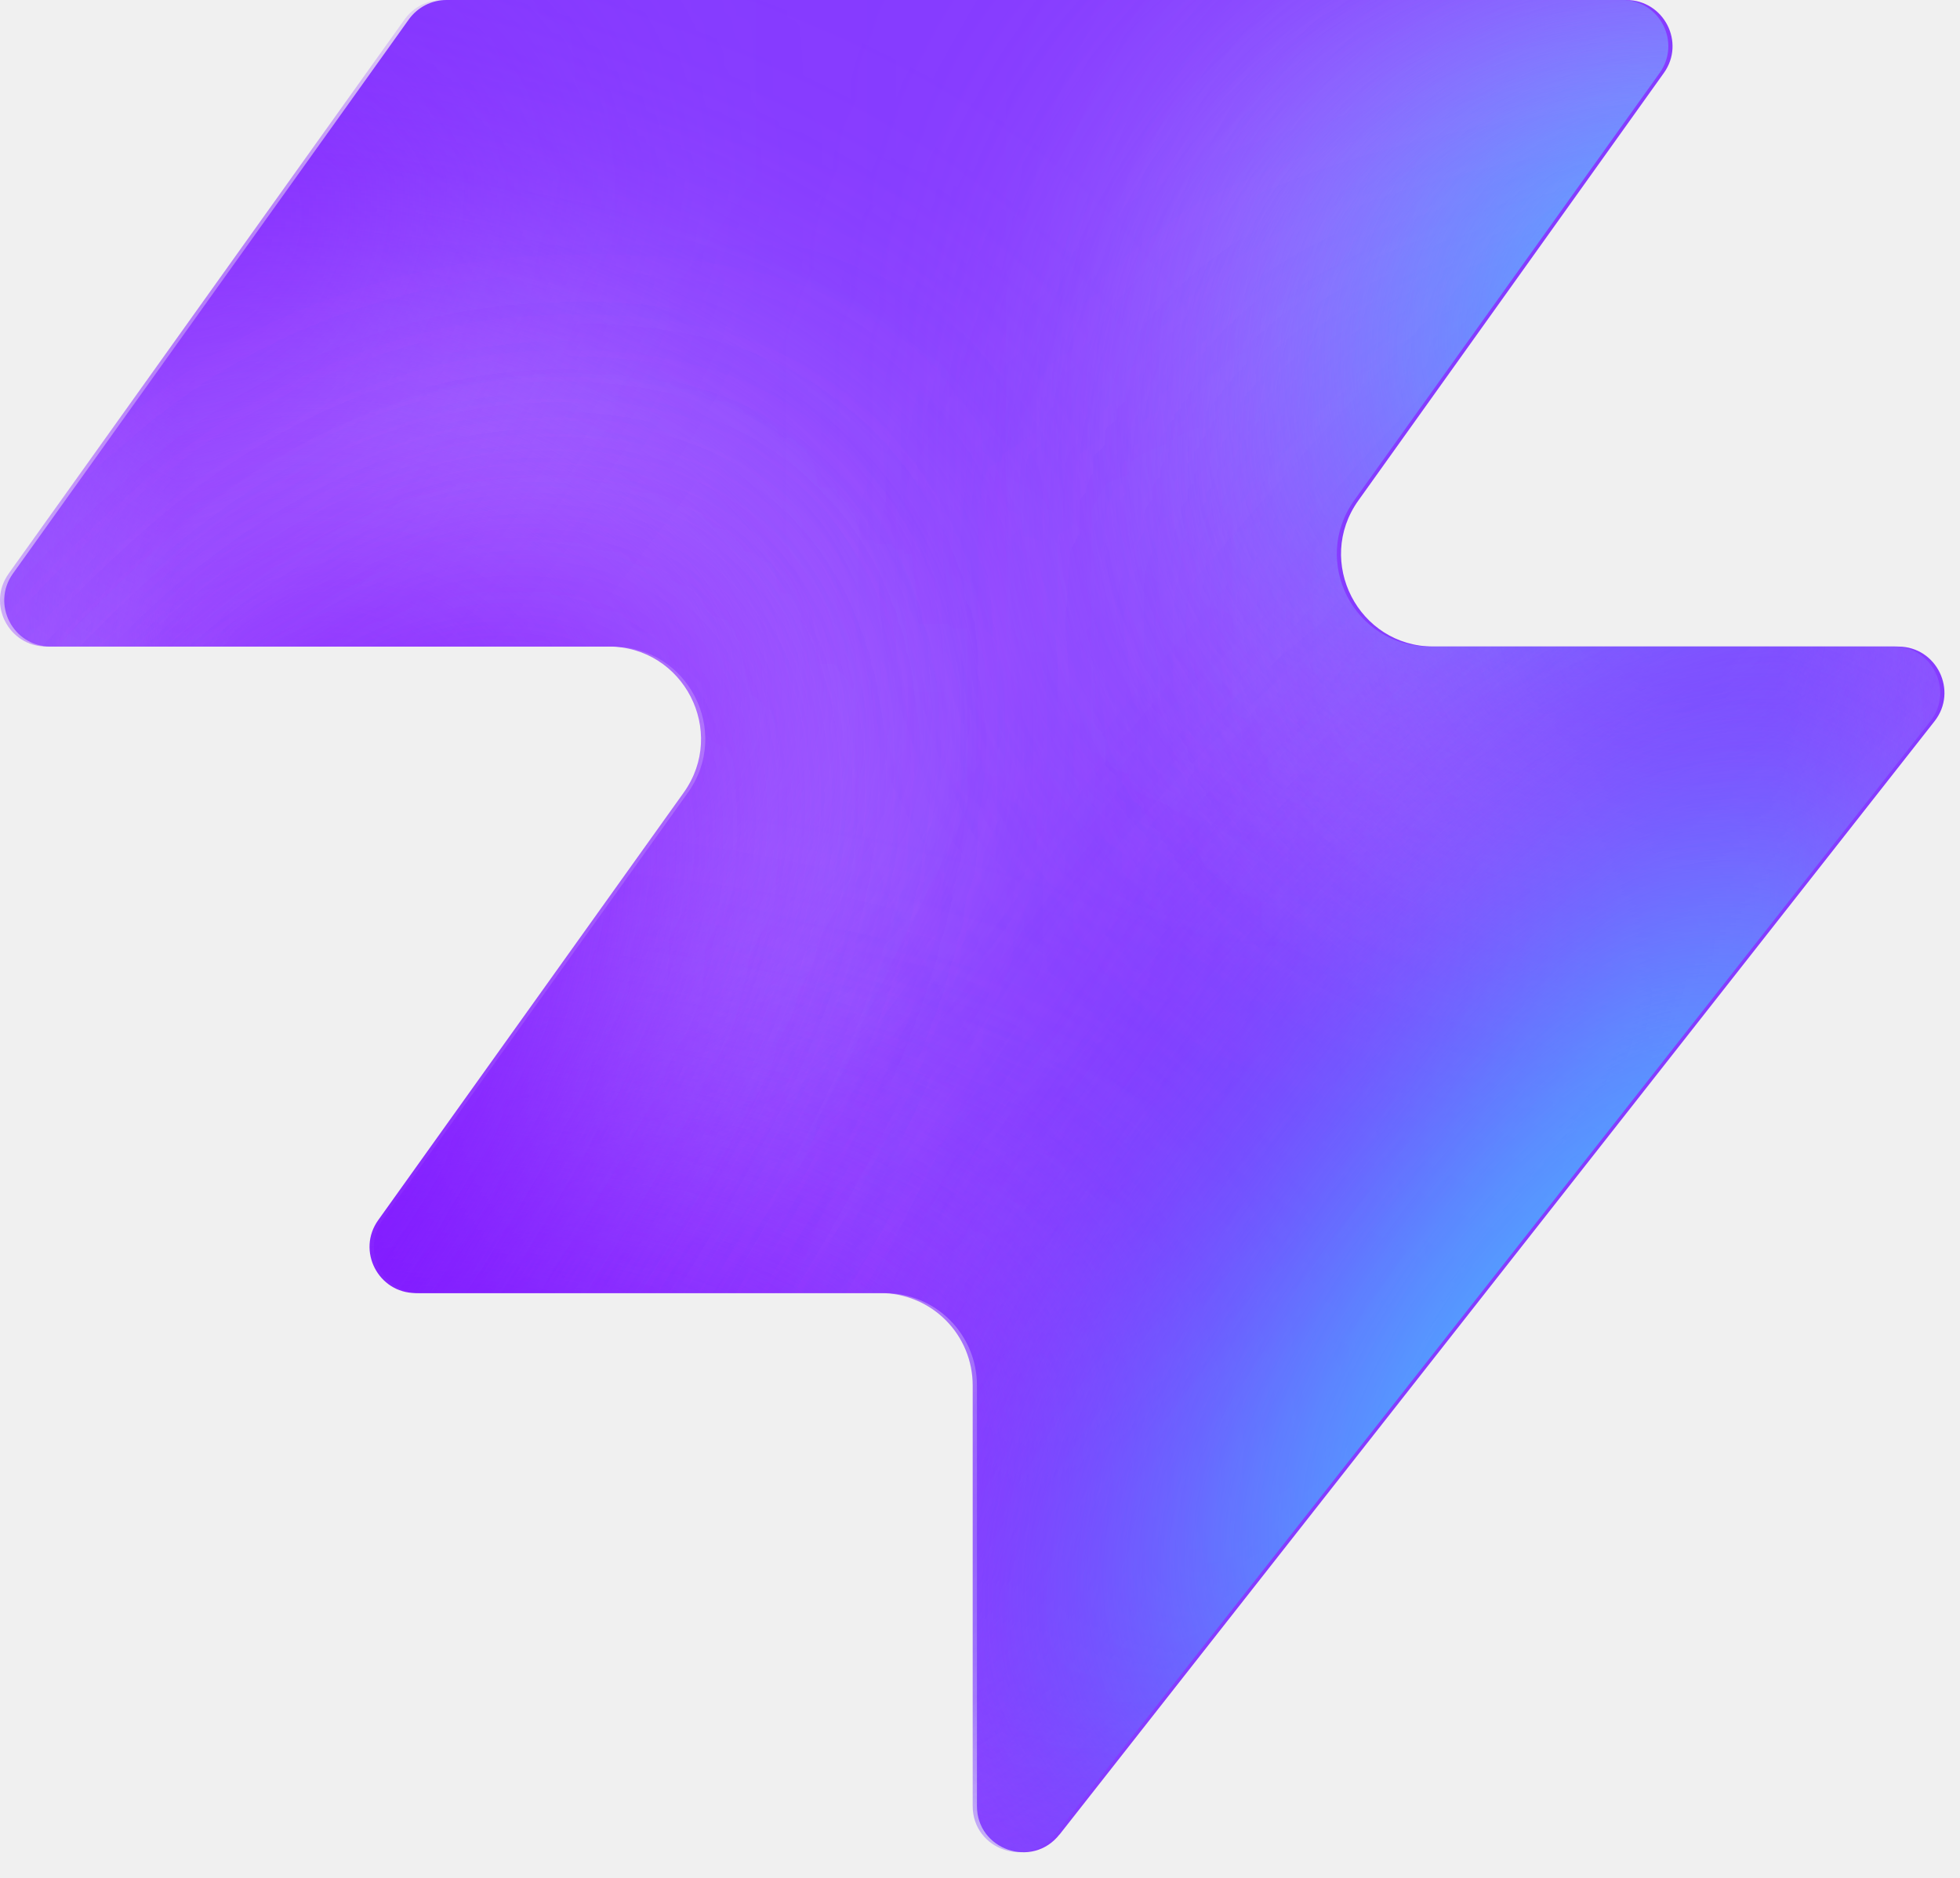
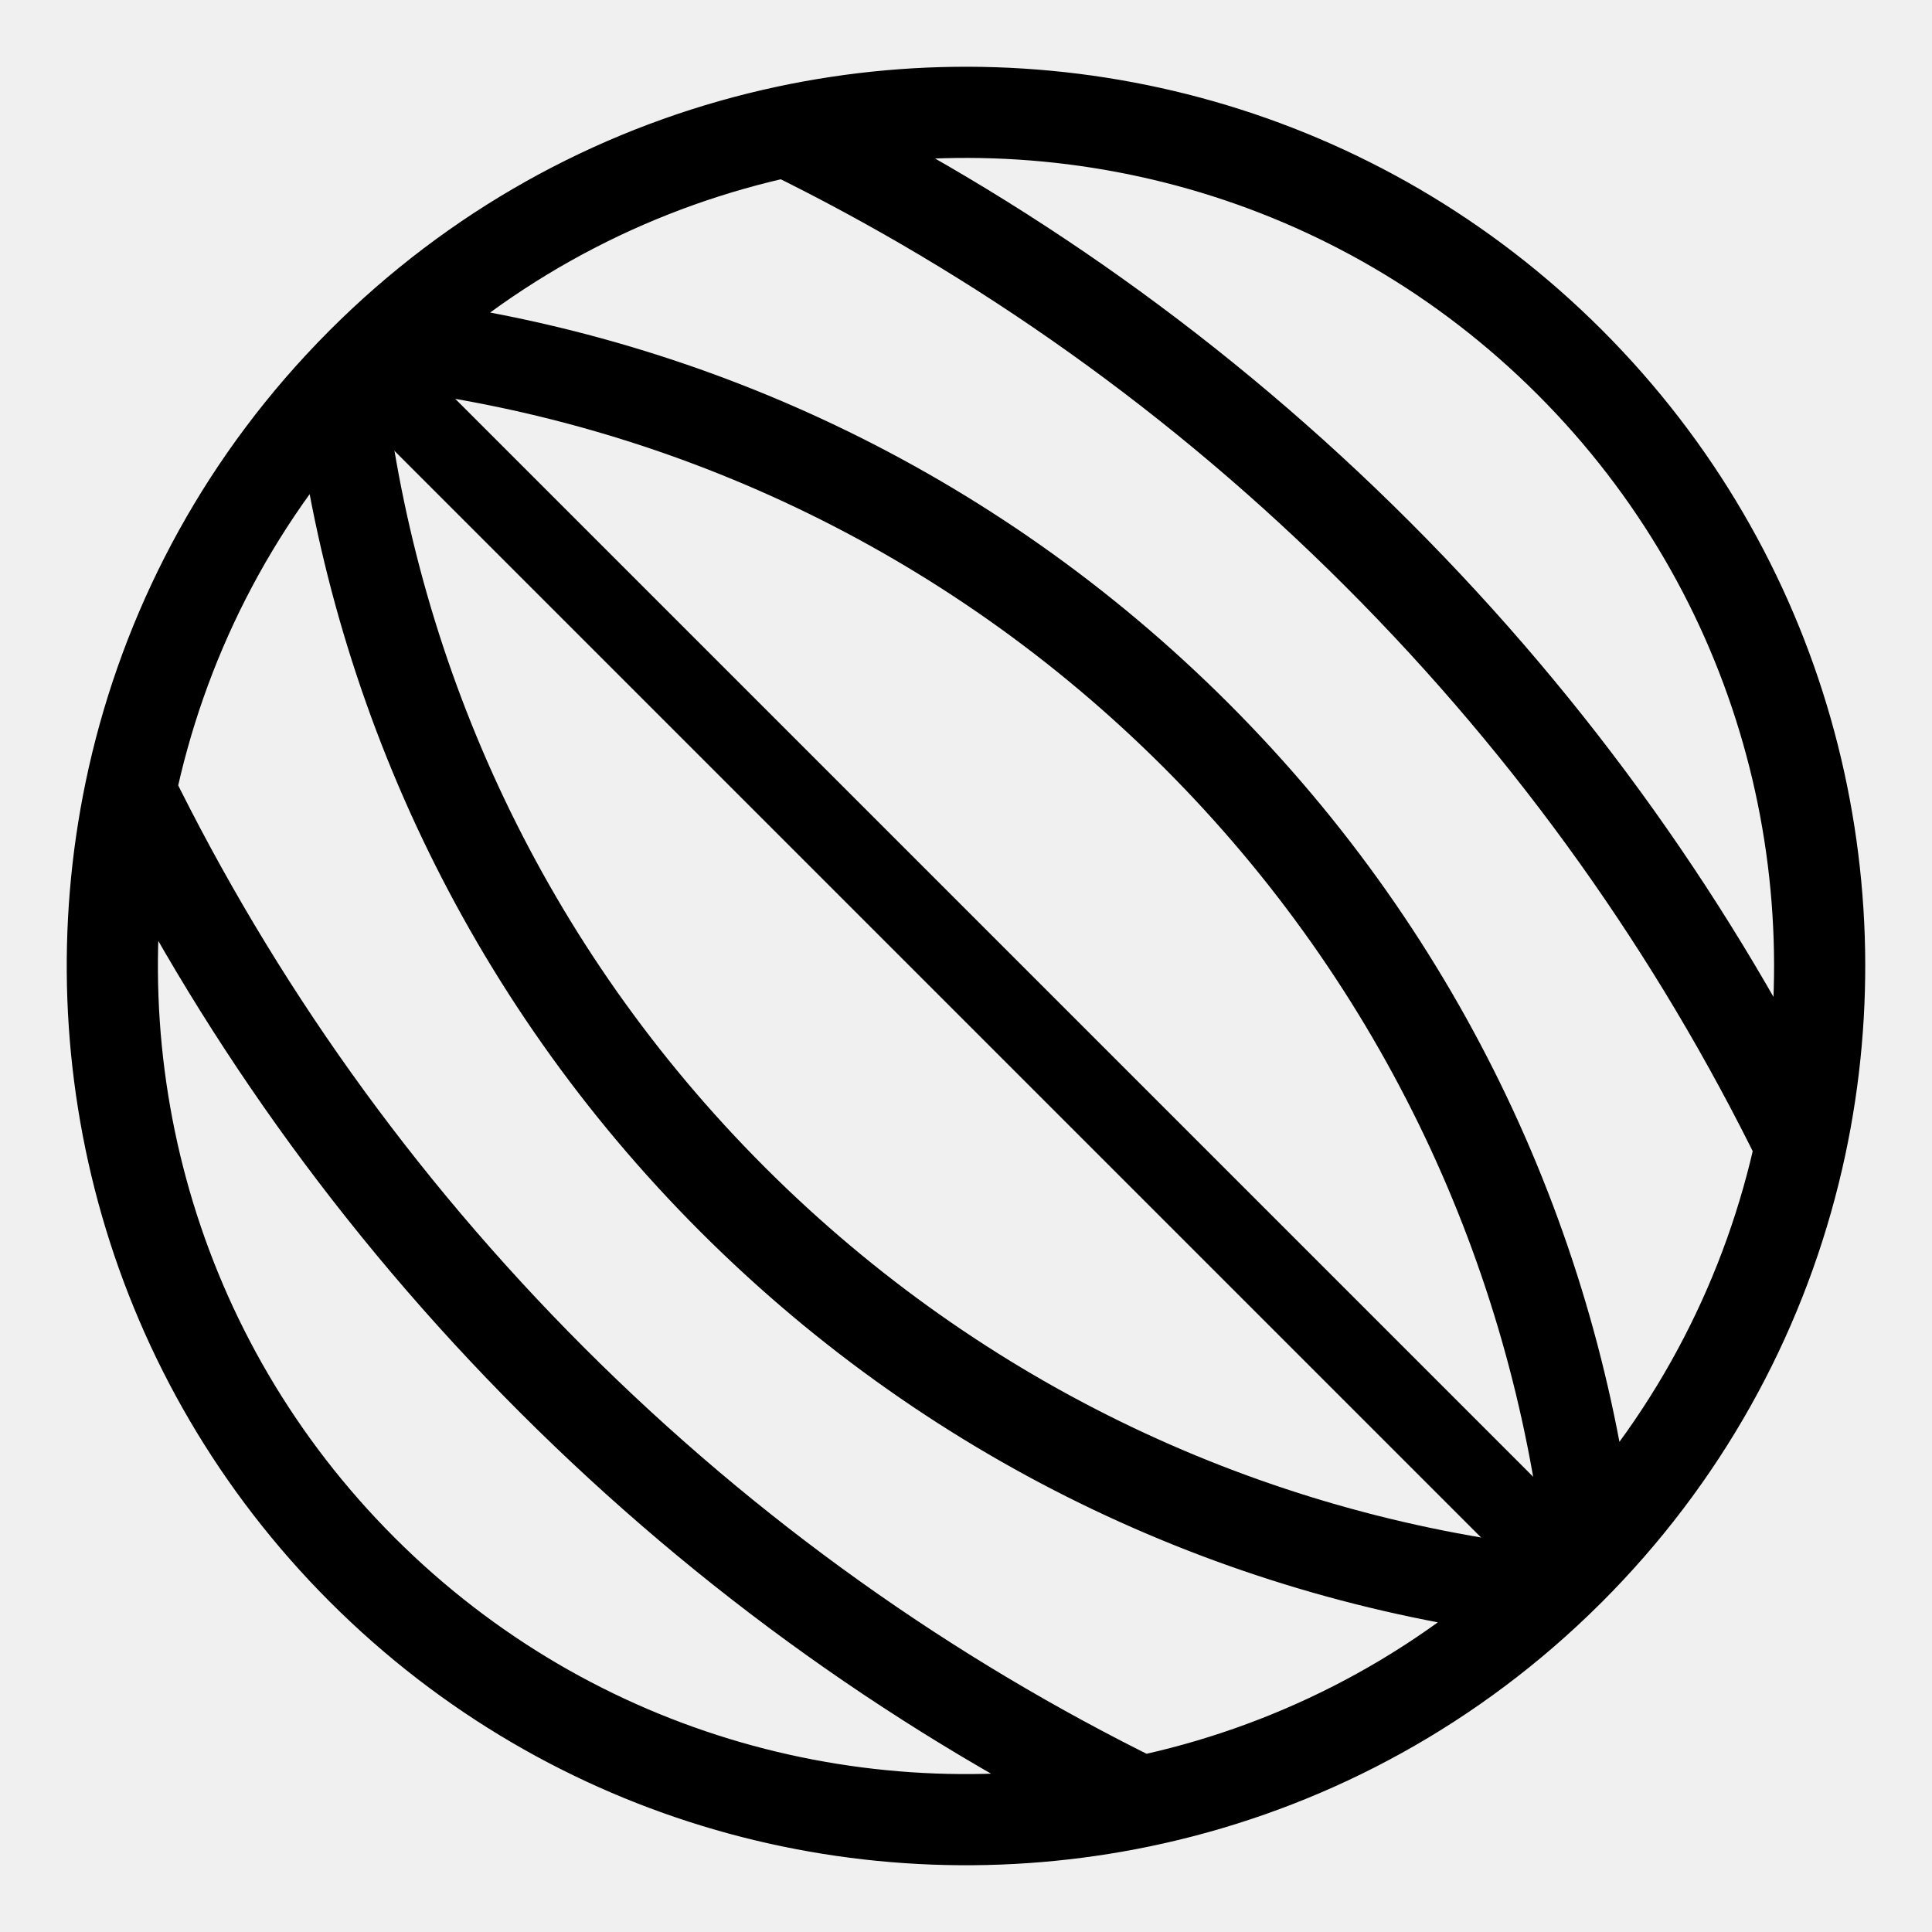
- <svg xmlns="http://www.w3.org/2000/svg" width="48" height="46" fill="none" viewBox="0 0 48 46">
-   <path fill="#863bff" d="M25.946 44.938c-.664.845-2.021.375-2.021-.698V33.937a2.26 2.26 0 0 0-2.262-2.262H10.287c-.92 0-1.456-1.04-.92-1.788l7.48-10.471c1.07-1.497 0-3.578-1.842-3.578H1.237c-.92 0-1.456-1.04-.92-1.788L10.013.474c.214-.297.556-.474.92-.474h28.894c.92 0 1.456 1.04.92 1.788l-7.48 10.471c-1.07 1.498 0 3.579 1.842 3.579h11.377c.943 0 1.473 1.088.89 1.83L25.947 44.94z" style="fill:#863bff;fill:color(display-p3 .525 .23 1);fill-opacity:1" />
-   <mask id="a" width="48" height="46" x="0" y="0" maskUnits="userSpaceOnUse" style="mask-type:alpha">
-     <path fill="#000" d="M25.842 44.938c-.664.844-2.021.375-2.021-.698V33.937a2.26 2.26 0 0 0-2.262-2.262H10.183c-.92 0-1.456-1.04-.92-1.788l7.48-10.471c1.07-1.498 0-3.579-1.842-3.579H1.133c-.92 0-1.456-1.04-.92-1.787L9.91.473c.214-.297.556-.474.92-.474h28.894c.92 0 1.456 1.04.92 1.788l-7.48 10.471c-1.07 1.498 0 3.578 1.842 3.578h11.377c.943 0 1.473 1.088.89 1.832L25.843 44.94z" style="fill:#000;fill-opacity:1" />
-   </mask>
-   <g mask="url(#a)">
-     <g filter="url(#b)">
-       <ellipse cx="5.508" cy="14.704" fill="#ede6ff" rx="5.508" ry="14.704" style="fill:#ede6ff;fill:color(display-p3 .927 .903 1);fill-opacity:1" transform="matrix(.00324 1 1 -.00324 -4.47 31.516)" />
+ <svg xmlns="http://www.w3.org/2000/svg" width="100%" height="100%" viewBox="15 15 120 120" version="1.1" xml:space="preserve" style="fill-rule:evenodd;clip-rule:evenodd;stroke-linecap:round;stroke-linejoin:round;stroke-miterlimit:1.5;">
+   <style>
+         .theme-stroke { stroke: #000000; }
+         @media (prefers-color-scheme: dark) {
+             .theme-stroke { stroke: #ffffff; }
+         }
+     </style>
+   <g transform="matrix(-0.14189,0.14189,-0.14189,-0.14189,260.6894,51.84963)">
+     <g transform="matrix(1,0,0,1,-9177.291,-3593.401)">
+       <path class="theme-stroke" d="M10057.903,3945.018C10019.003,3919.501 9972.977,3903.968 9923.481,3902.073M9904.33,3902.024C9854.843,3903.662 9808.783,3918.932 9769.787,3944.196M9769.787,4388.138C9697.075,4341.03 9648.924,4259.177 9648.924,4166.167C9648.924,4073.156 9697.075,3991.303 9769.787,3944.196C9745.929,4013.823 9732.978,4088.494 9732.978,4166.167C9732.978,4243.839 9745.929,4318.511 9769.787,4388.138ZM9769.787,4388.138C9808.783,4413.402 9854.843,4428.672 9904.33,4430.31M9923.481,4430.26C9972.977,4428.366 10019.003,4412.833 10057.903,4387.315M10057.903,3945.018C10129.91,3992.252 10177.504,4073.695 10177.504,4166.167C10177.504,4258.638 10129.91,4340.081 10057.903,4387.315C10081.582,4317.923 10094.431,4243.533 10094.431,4166.167C10094.431,4088.8 10081.582,4014.411 10057.903,3945.018ZM9923.481,3902.073C9981.021,3974.664 10015.398,4066.432 10015.398,4166.167C10015.398,4265.901 9981.021,4357.67 9923.481,4430.26C9920.075,4430.391 9916.652,4430.457 9913.214,4430.457C9910.241,4430.457 9907.279,4430.407 9904.33,4430.31C9846.766,4357.712 9812.374,4265.924 9812.374,4166.167C9812.374,4066.41 9846.766,3974.622 9904.33,3902.024C9907.279,3901.926 9910.241,3901.877 9913.214,3901.877C9916.652,3901.877 9920.075,3901.943 9923.481,3902.073Z" style="fill:none;stroke-width:28.22px;" />
    </g>
-     <g filter="url(#c)">
-       <ellipse cx="10.399" cy="29.851" fill="#ede6ff" rx="10.399" ry="29.851" style="fill:#ede6ff;fill:color(display-p3 .927 .903 1);fill-opacity:1" transform="matrix(.00324 1 1 -.00324 -39.328 7.883)" />
-     </g>
-     <g filter="url(#d)">
-       <ellipse cx="5.508" cy="30.487" fill="#7e14ff" rx="5.508" ry="30.487" style="fill:#7e14ff;fill:color(display-p3 .492 .077 1);fill-opacity:1" transform="rotate(89.814 -25.913 -14.639)scale(1 -1)" />
-     </g>
-     <g filter="url(#e)">
-       <ellipse cx="5.508" cy="30.599" fill="#7e14ff" rx="5.508" ry="30.599" style="fill:#7e14ff;fill:color(display-p3 .492 .077 1);fill-opacity:1" transform="rotate(89.814 -32.644 -3.334)scale(1 -1)" />
-     </g>
-     <g filter="url(#f)">
-       <ellipse cx="5.508" cy="30.599" fill="#7e14ff" rx="5.508" ry="30.599" style="fill:#7e14ff;fill:color(display-p3 .492 .077 1);fill-opacity:1" transform="matrix(.00324 1 1 -.00324 -34.34 30.47)" />
-     </g>
-     <g filter="url(#g)">
-       <ellipse cx="14.072" cy="22.078" fill="#ede6ff" rx="14.072" ry="22.078" style="fill:#ede6ff;fill:color(display-p3 .927 .903 1);fill-opacity:1" transform="rotate(93.35 24.506 48.493)scale(-1 1)" />
-     </g>
-     <g filter="url(#h)">
-       <ellipse cx="3.47" cy="21.501" fill="#7e14ff" rx="3.47" ry="21.501" style="fill:#7e14ff;fill:color(display-p3 .492 .077 1);fill-opacity:1" transform="rotate(89.009 28.708 47.59)scale(-1 1)" />
-     </g>
-     <g filter="url(#i)">
-       <ellipse cx="3.47" cy="21.501" fill="#7e14ff" rx="3.47" ry="21.501" style="fill:#7e14ff;fill:color(display-p3 .492 .077 1);fill-opacity:1" transform="rotate(89.009 28.708 47.59)scale(-1 1)" />
-     </g>
-     <g filter="url(#j)">
-       <ellipse cx=".387" cy="8.972" fill="#7e14ff" rx="4.407" ry="29.108" style="fill:#7e14ff;fill:color(display-p3 .492 .077 1);fill-opacity:1" transform="rotate(39.51 .387 8.972)" />
-     </g>
-     <g filter="url(#k)">
-       <ellipse cx="47.523" cy="-6.092" fill="#7e14ff" rx="4.407" ry="29.108" style="fill:#7e14ff;fill:color(display-p3 .492 .077 1);fill-opacity:1" transform="rotate(37.892 47.523 -6.092)" />
-     </g>
-     <g filter="url(#l)">
-       <ellipse cx="41.412" cy="6.333" fill="#47bfff" rx="5.971" ry="9.665" style="fill:#47bfff;fill:color(display-p3 .28 .748 1);fill-opacity:1" transform="rotate(37.892 41.412 6.333)" />
-     </g>
-     <g filter="url(#m)">
-       <ellipse cx="-1.879" cy="38.332" fill="#7e14ff" rx="4.407" ry="29.108" style="fill:#7e14ff;fill:color(display-p3 .492 .077 1);fill-opacity:1" transform="rotate(37.892 -1.88 38.332)" />
-     </g>
-     <g filter="url(#n)">
-       <ellipse cx="-1.879" cy="38.332" fill="#7e14ff" rx="4.407" ry="29.108" style="fill:#7e14ff;fill:color(display-p3 .492 .077 1);fill-opacity:1" transform="rotate(37.892 -1.88 38.332)" />
-     </g>
-     <g filter="url(#o)">
-       <ellipse cx="35.651" cy="29.907" fill="#7e14ff" rx="4.407" ry="29.108" style="fill:#7e14ff;fill:color(display-p3 .492 .077 1);fill-opacity:1" transform="rotate(37.892 35.651 29.907)" />
-     </g>
-     <g filter="url(#p)">
-       <ellipse cx="38.418" cy="32.4" fill="#47bfff" rx="5.971" ry="15.297" style="fill:#47bfff;fill:color(display-p3 .28 .748 1);fill-opacity:1" transform="rotate(37.892 38.418 32.4)" />
+     <g transform="matrix(1,0,0,1,-8416,-3208)">
+       <path class="theme-stroke" d="M9151.923,4045.056L9151.923,3516.476" style="fill:none;stroke-width:24.69px;" />
    </g>
  </g>
-   <defs>
-     <filter id="b" width="60.045" height="41.654" x="-19.77" y="16.149" color-interpolation-filters="sRGB" filterUnits="userSpaceOnUse">
-       <feFlood flood-opacity="0" result="BackgroundImageFix" />
-       <feBlend in="SourceGraphic" in2="BackgroundImageFix" result="shape" />
-       <feGaussianBlur result="effect1_foregroundBlur_2002_17158" stdDeviation="7.659" />
-     </filter>
-     <filter id="c" width="90.34" height="51.437" x="-54.613" y="-7.533" color-interpolation-filters="sRGB" filterUnits="userSpaceOnUse">
-       <feFlood flood-opacity="0" result="BackgroundImageFix" />
-       <feBlend in="SourceGraphic" in2="BackgroundImageFix" result="shape" />
-       <feGaussianBlur result="effect1_foregroundBlur_2002_17158" stdDeviation="7.659" />
-     </filter>
-     <filter id="d" width="79.355" height="29.4" x="-49.64" y="2.03" color-interpolation-filters="sRGB" filterUnits="userSpaceOnUse">
-       <feFlood flood-opacity="0" result="BackgroundImageFix" />
-       <feBlend in="SourceGraphic" in2="BackgroundImageFix" result="shape" />
-       <feGaussianBlur result="effect1_foregroundBlur_2002_17158" stdDeviation="4.596" />
-     </filter>
-     <filter id="e" width="79.579" height="29.4" x="-45.045" y="20.029" color-interpolation-filters="sRGB" filterUnits="userSpaceOnUse">
-       <feFlood flood-opacity="0" result="BackgroundImageFix" />
-       <feBlend in="SourceGraphic" in2="BackgroundImageFix" result="shape" />
-       <feGaussianBlur result="effect1_foregroundBlur_2002_17158" stdDeviation="4.596" />
-     </filter>
-     <filter id="f" width="79.579" height="29.4" x="-43.513" y="21.178" color-interpolation-filters="sRGB" filterUnits="userSpaceOnUse">
-       <feFlood flood-opacity="0" result="BackgroundImageFix" />
-       <feBlend in="SourceGraphic" in2="BackgroundImageFix" result="shape" />
-       <feGaussianBlur result="effect1_foregroundBlur_2002_17158" stdDeviation="4.596" />
-     </filter>
-     <filter id="g" width="74.749" height="58.852" x="15.756" y="-17.901" color-interpolation-filters="sRGB" filterUnits="userSpaceOnUse">
-       <feFlood flood-opacity="0" result="BackgroundImageFix" />
-       <feBlend in="SourceGraphic" in2="BackgroundImageFix" result="shape" />
-       <feGaussianBlur result="effect1_foregroundBlur_2002_17158" stdDeviation="7.659" />
-     </filter>
-     <filter id="h" width="61.377" height="25.362" x="23.548" y="2.284" color-interpolation-filters="sRGB" filterUnits="userSpaceOnUse">
-       <feFlood flood-opacity="0" result="BackgroundImageFix" />
-       <feBlend in="SourceGraphic" in2="BackgroundImageFix" result="shape" />
-       <feGaussianBlur result="effect1_foregroundBlur_2002_17158" stdDeviation="4.596" />
-     </filter>
-     <filter id="i" width="61.377" height="25.362" x="23.548" y="2.284" color-interpolation-filters="sRGB" filterUnits="userSpaceOnUse">
-       <feFlood flood-opacity="0" result="BackgroundImageFix" />
-       <feBlend in="SourceGraphic" in2="BackgroundImageFix" result="shape" />
-       <feGaussianBlur result="effect1_foregroundBlur_2002_17158" stdDeviation="4.596" />
-     </filter>
-     <filter id="j" width="56.045" height="63.649" x="-27.636" y="-22.853" color-interpolation-filters="sRGB" filterUnits="userSpaceOnUse">
-       <feFlood flood-opacity="0" result="BackgroundImageFix" />
-       <feBlend in="SourceGraphic" in2="BackgroundImageFix" result="shape" />
-       <feGaussianBlur result="effect1_foregroundBlur_2002_17158" stdDeviation="4.596" />
-     </filter>
-     <filter id="k" width="54.814" height="64.646" x="20.116" y="-38.415" color-interpolation-filters="sRGB" filterUnits="userSpaceOnUse">
-       <feFlood flood-opacity="0" result="BackgroundImageFix" />
-       <feBlend in="SourceGraphic" in2="BackgroundImageFix" result="shape" />
-       <feGaussianBlur result="effect1_foregroundBlur_2002_17158" stdDeviation="4.596" />
-     </filter>
-     <filter id="l" width="33.541" height="35.313" x="24.641" y="-11.323" color-interpolation-filters="sRGB" filterUnits="userSpaceOnUse">
-       <feFlood flood-opacity="0" result="BackgroundImageFix" />
-       <feBlend in="SourceGraphic" in2="BackgroundImageFix" result="shape" />
-       <feGaussianBlur result="effect1_foregroundBlur_2002_17158" stdDeviation="4.596" />
-     </filter>
-     <filter id="m" width="54.814" height="64.646" x="-29.286" y="6.009" color-interpolation-filters="sRGB" filterUnits="userSpaceOnUse">
-       <feFlood flood-opacity="0" result="BackgroundImageFix" />
-       <feBlend in="SourceGraphic" in2="BackgroundImageFix" result="shape" />
-       <feGaussianBlur result="effect1_foregroundBlur_2002_17158" stdDeviation="4.596" />
-     </filter>
-     <filter id="n" width="54.814" height="64.646" x="-29.286" y="6.009" color-interpolation-filters="sRGB" filterUnits="userSpaceOnUse">
-       <feFlood flood-opacity="0" result="BackgroundImageFix" />
-       <feBlend in="SourceGraphic" in2="BackgroundImageFix" result="shape" />
-       <feGaussianBlur result="effect1_foregroundBlur_2002_17158" stdDeviation="4.596" />
-     </filter>
-     <filter id="o" width="54.814" height="64.646" x="8.244" y="-2.416" color-interpolation-filters="sRGB" filterUnits="userSpaceOnUse">
-       <feFlood flood-opacity="0" result="BackgroundImageFix" />
-       <feBlend in="SourceGraphic" in2="BackgroundImageFix" result="shape" />
-       <feGaussianBlur result="effect1_foregroundBlur_2002_17158" stdDeviation="4.596" />
-     </filter>
-     <filter id="p" width="39.409" height="43.623" x="18.713" y="10.588" color-interpolation-filters="sRGB" filterUnits="userSpaceOnUse">
-       <feFlood flood-opacity="0" result="BackgroundImageFix" />
-       <feBlend in="SourceGraphic" in2="BackgroundImageFix" result="shape" />
-       <feGaussianBlur result="effect1_foregroundBlur_2002_17158" stdDeviation="4.596" />
-     </filter>
-   </defs>
</svg>
